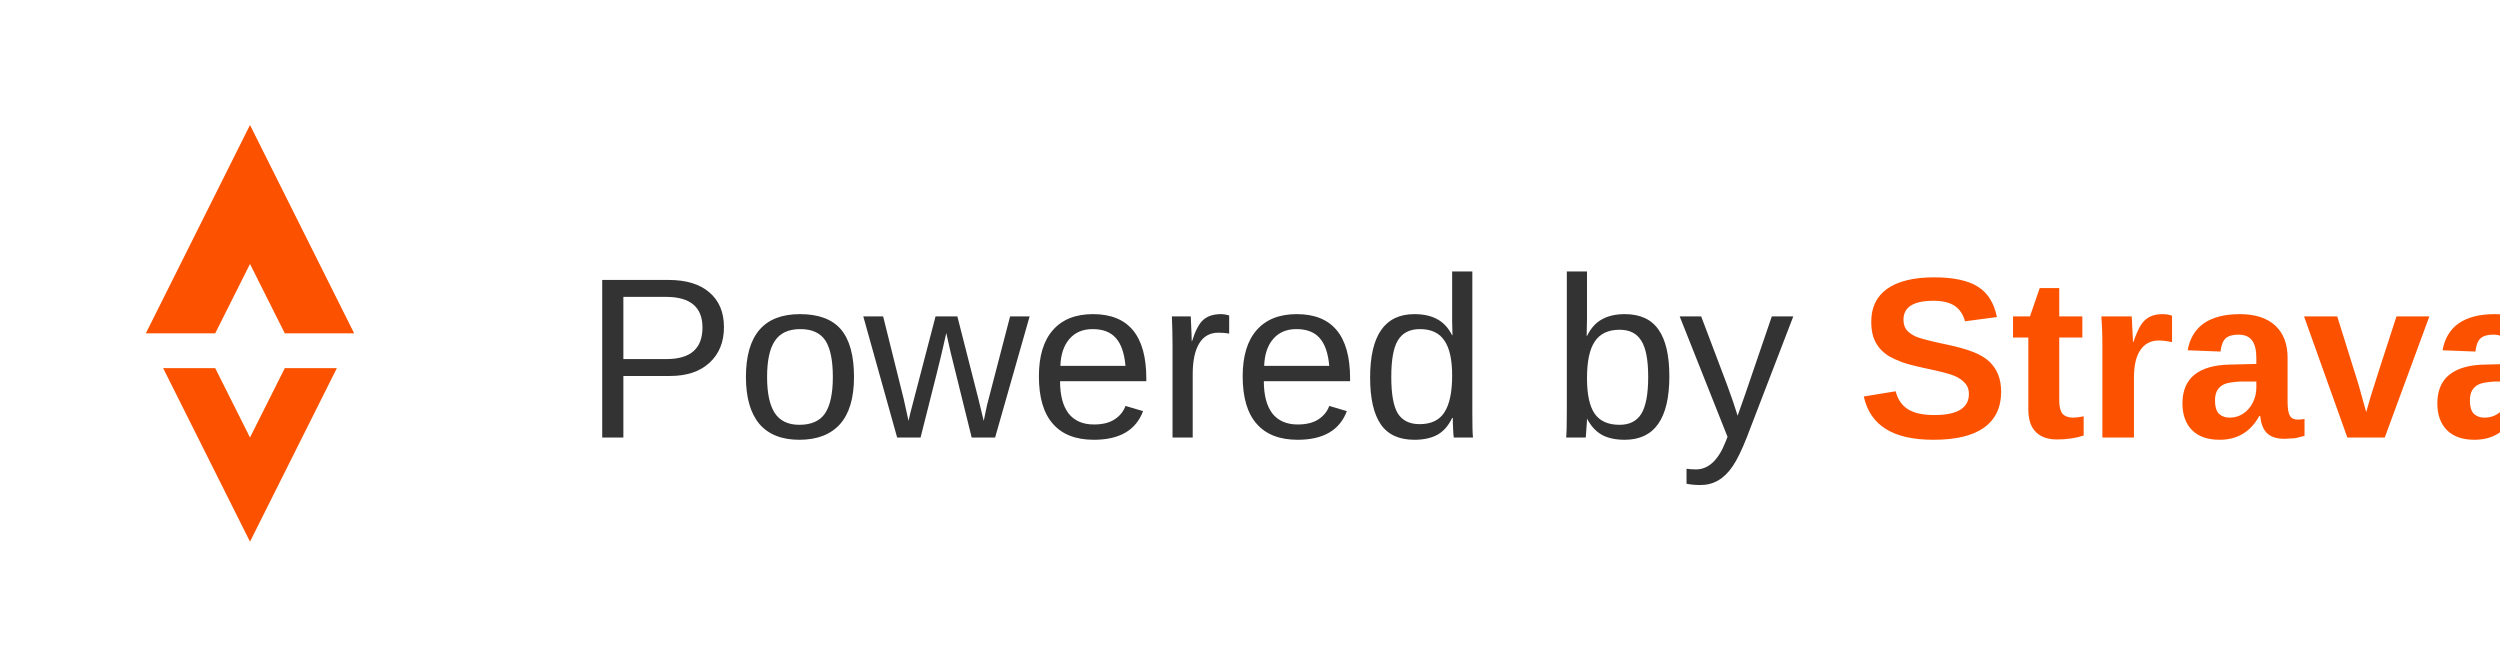
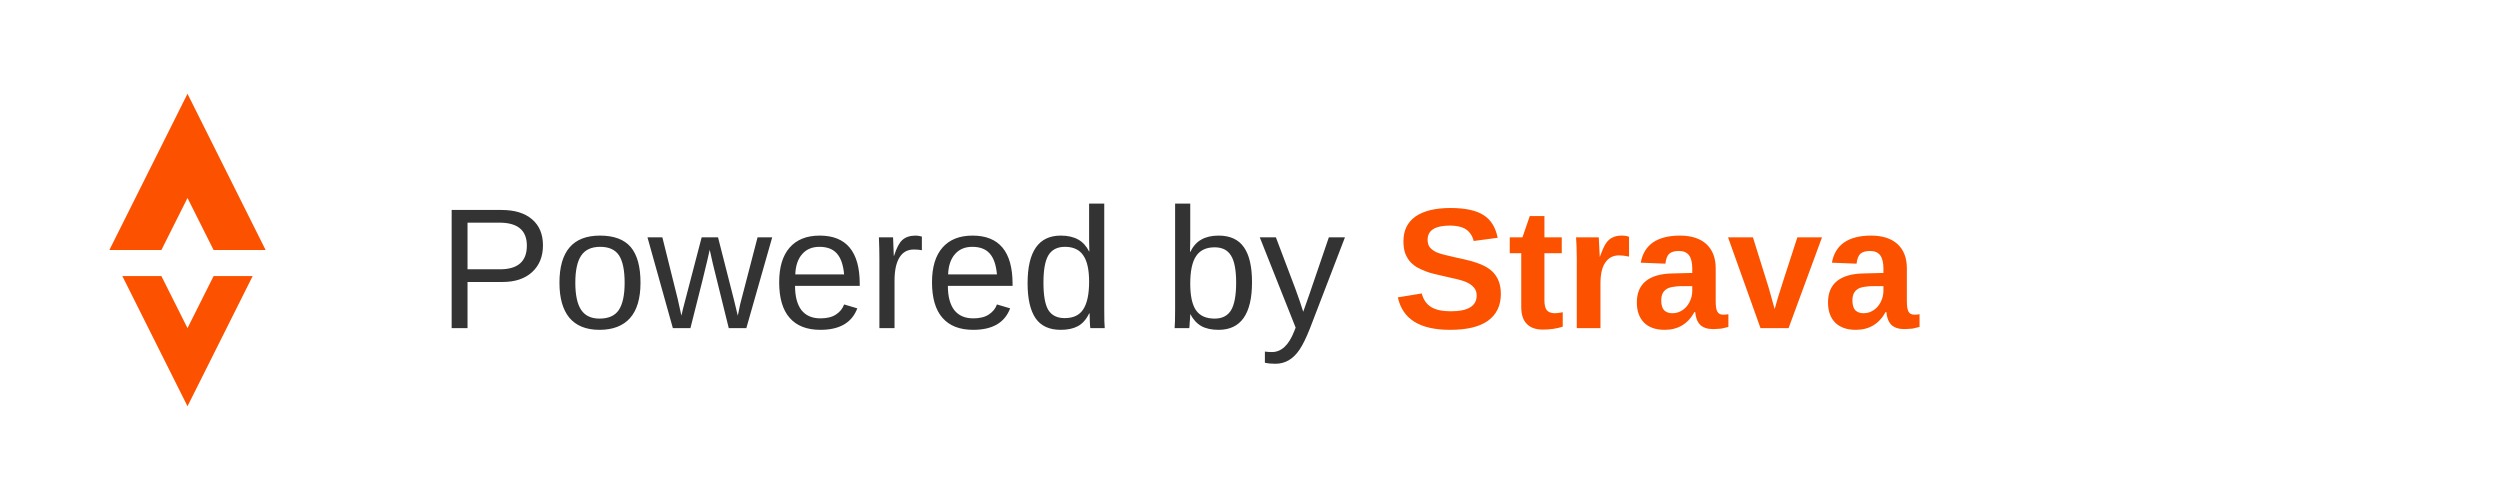
- <svg xmlns="http://www.w3.org/2000/svg" width="120" height="32" viewBox="0 0 120 32" fill="none">
+ <svg xmlns="http://www.w3.org/2000/svg" preserveAspectRatio="xMidYMid meet" viewBox="0 0 160 32" fill="none">
  <g transform="translate(2, 6)">
    <path d="M10 0L5 10h3.33l1.67-3.33L11.67 10H15L10 0z" fill="#FC5200" />
    <path d="M11.67 11.67l-1.67 3.33-1.67-3.33H5.83l4.17 8.33 4.17-8.33h-2.5z" fill="#FC5200" />
  </g>
  <text x="28" y="21" font-family="Arial, sans-serif" font-size="11" font-weight="400" fill="#333">
    Powered by 
    <tspan font-weight="600" fill="#FC5200">Strava</tspan>
  </text>
</svg>
